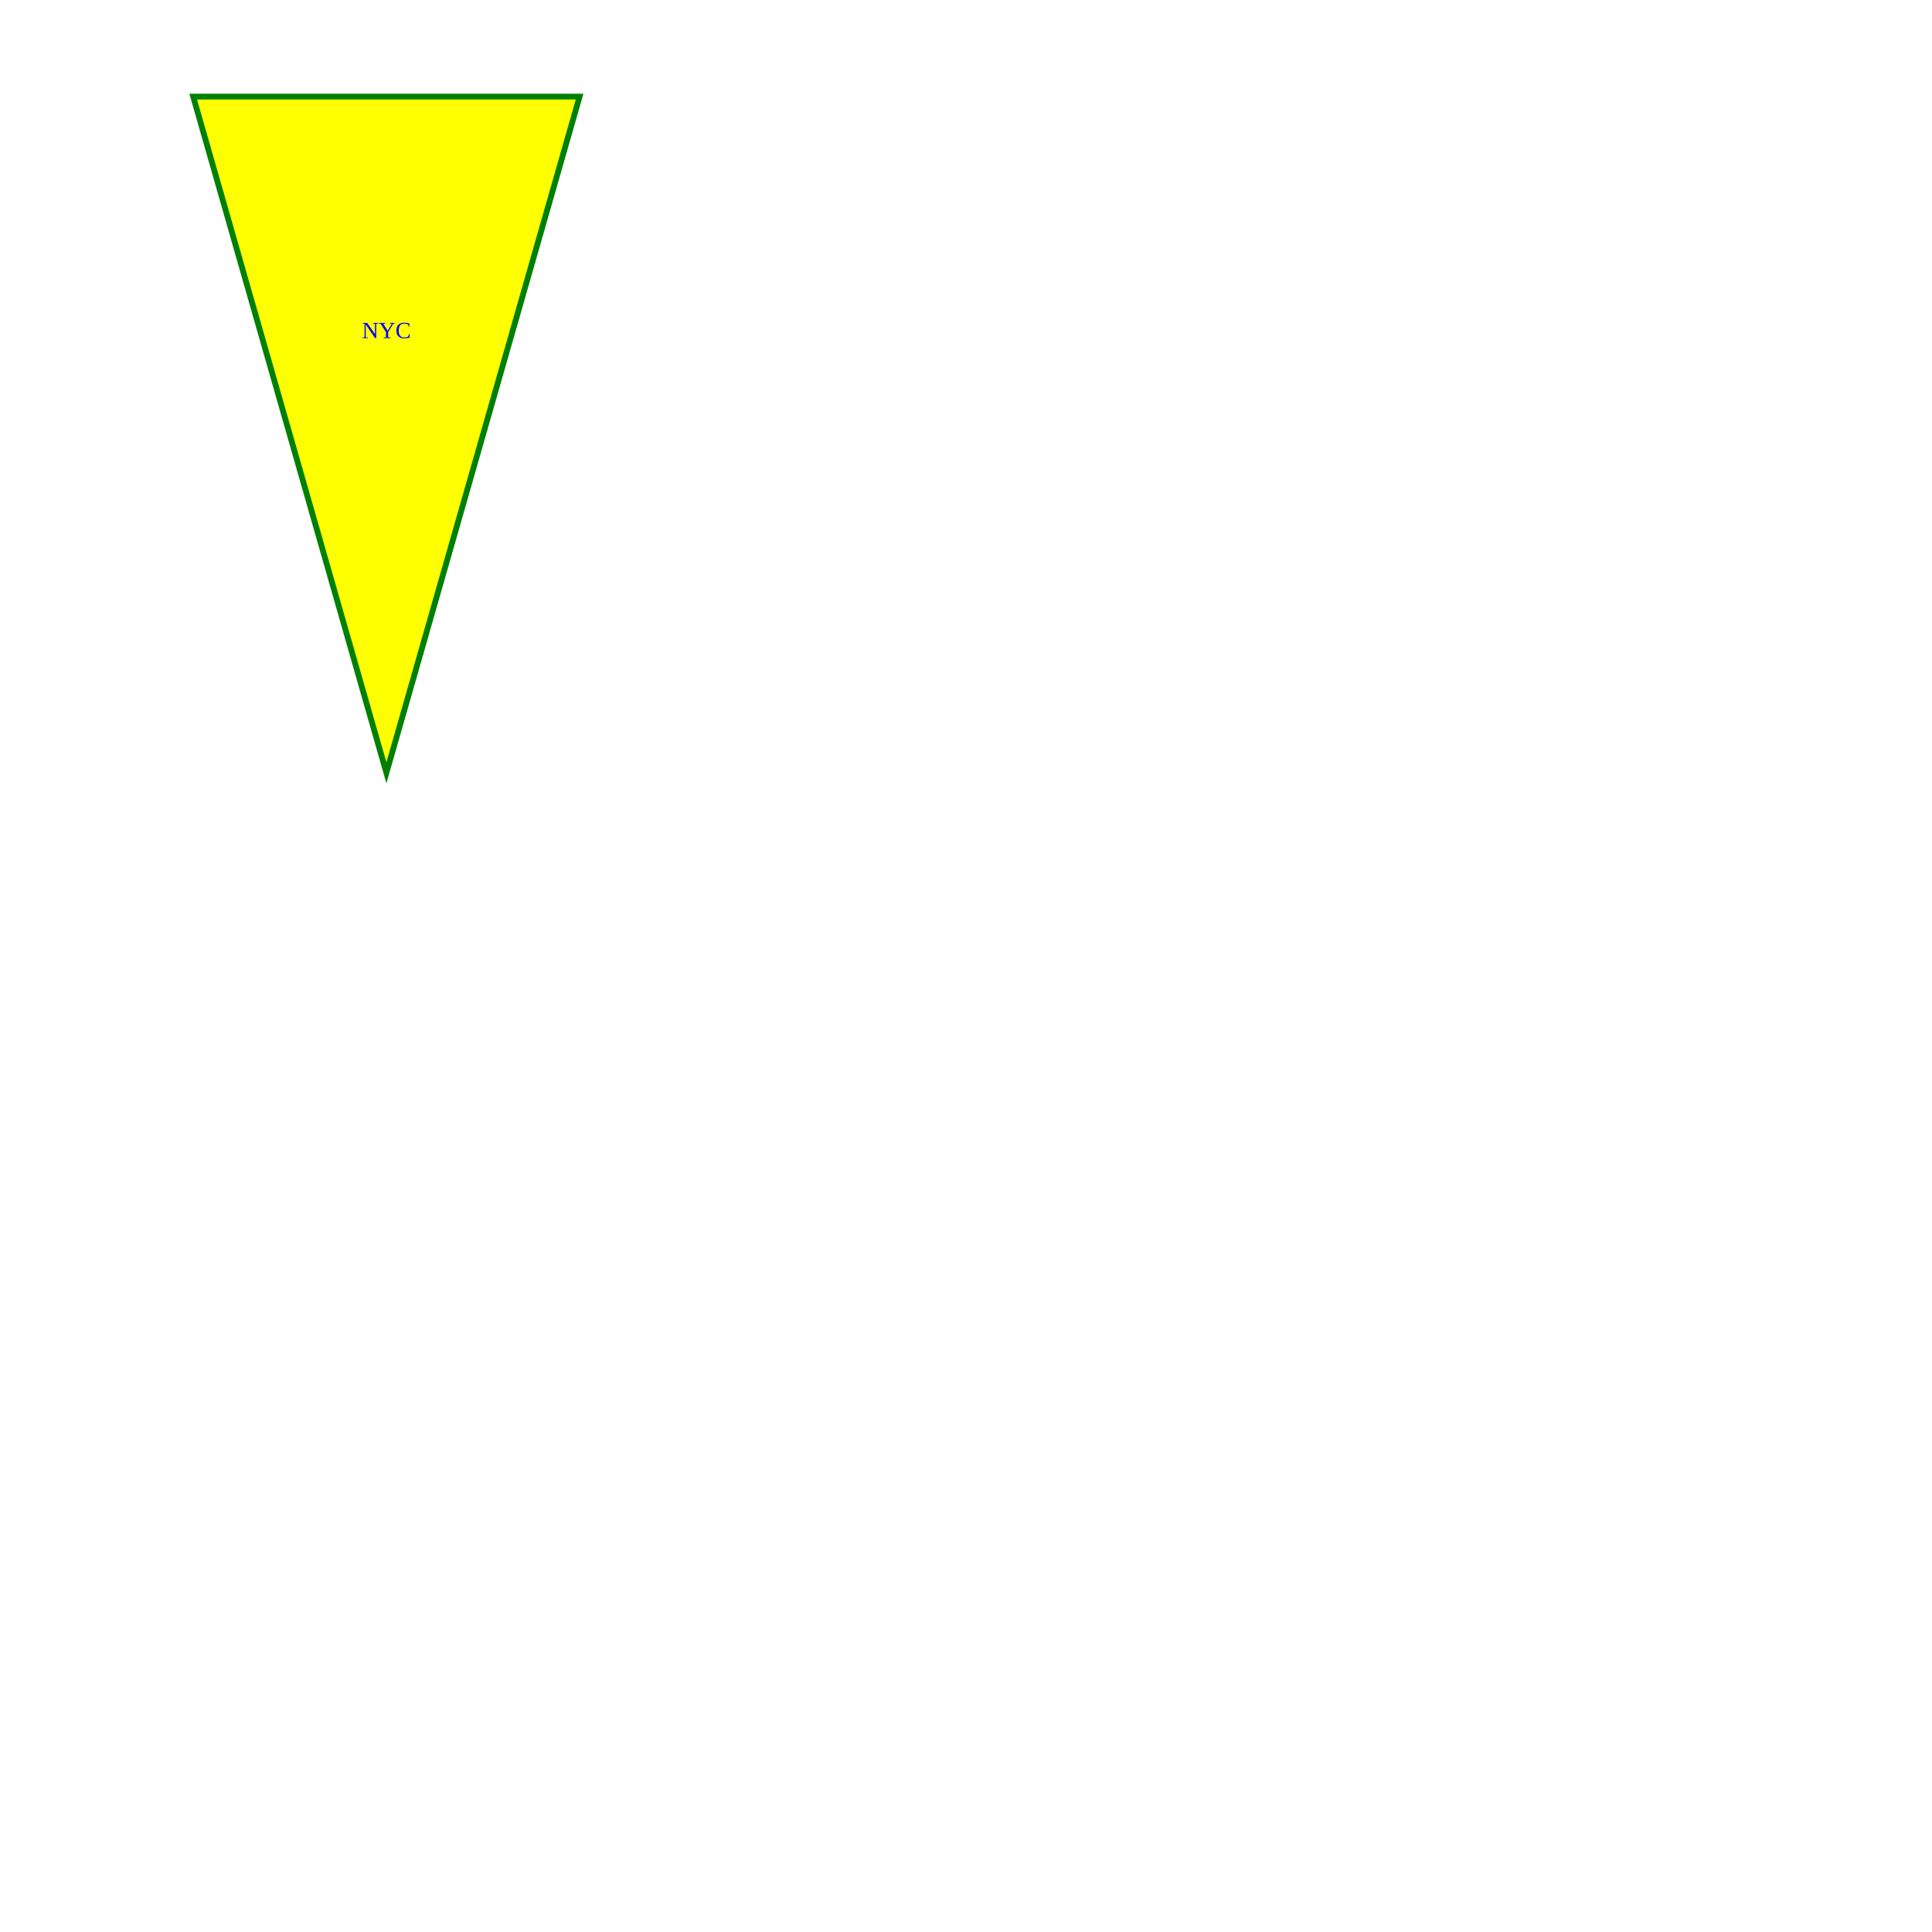
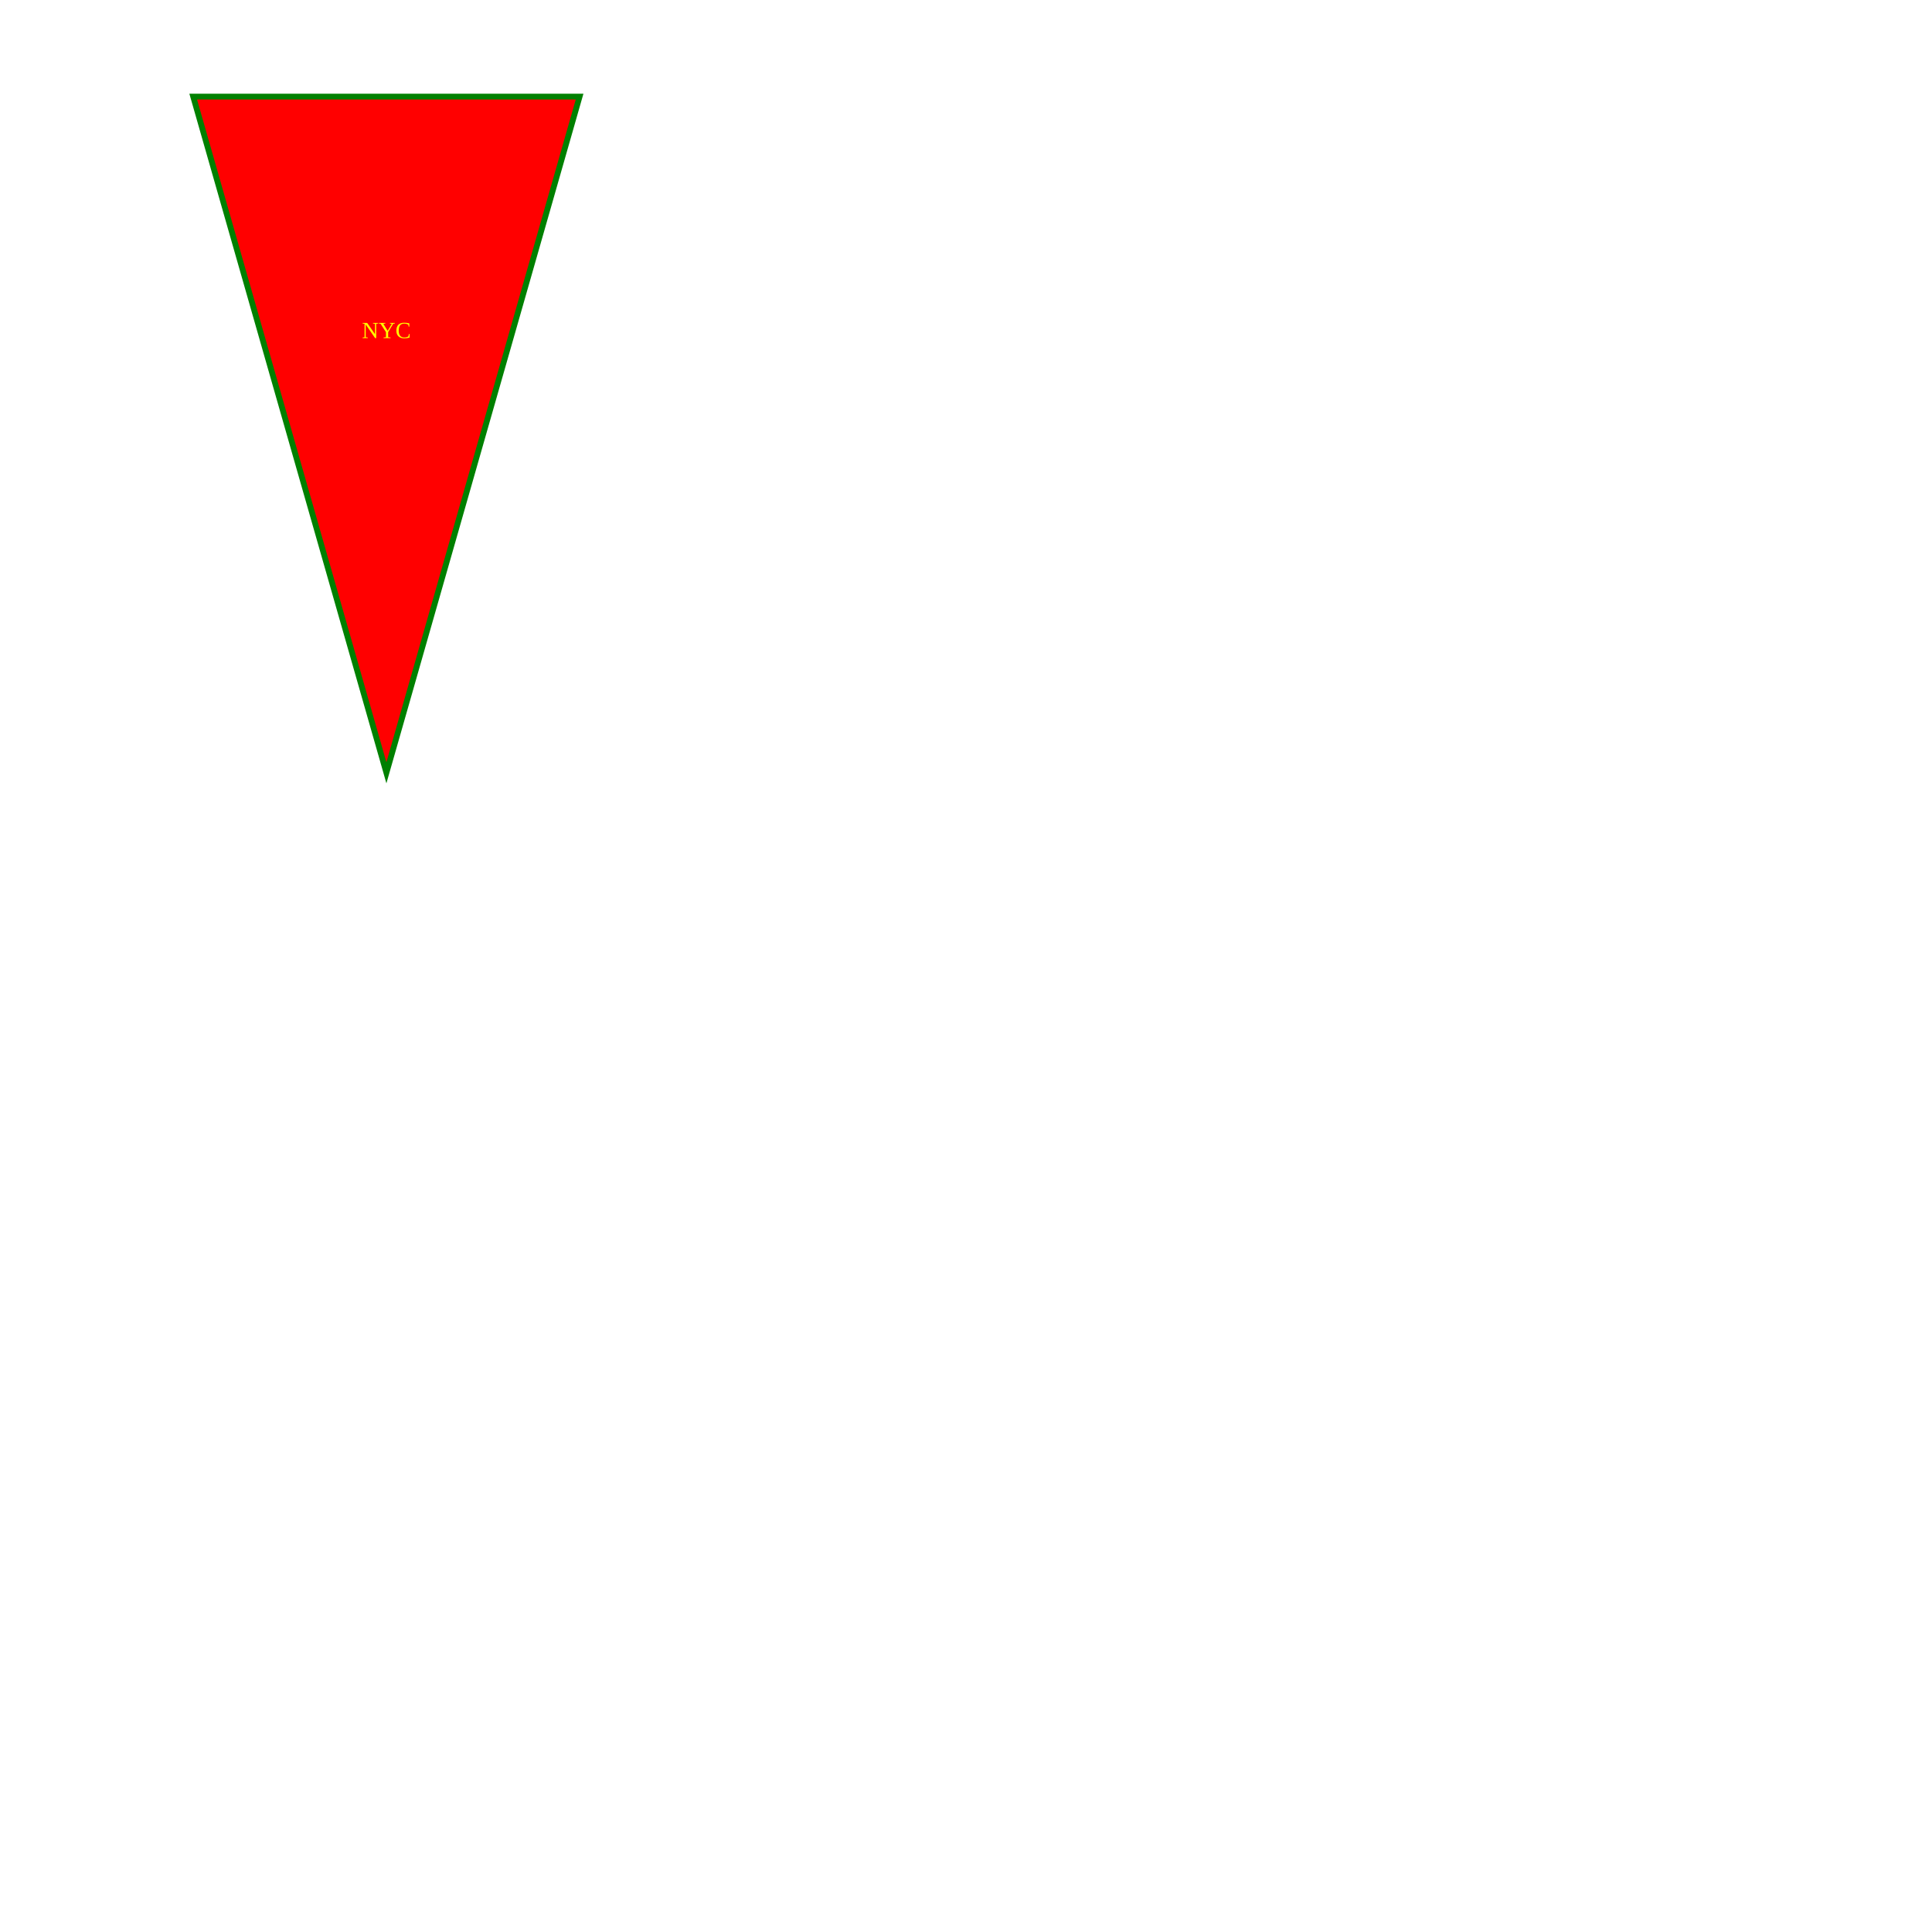
<svg xmlns="http://www.w3.org/2000/svg" width="1000" height="1000" version="1.1">
-   <polygon points="300,50 200,400 100,50" style="fill:Yellow;stroke:green;stroke-width:3" />
-   <text x="200" y="175" class="small" text-anchor="middle" fill="Blue">NYC</text>
+   <polygon points="300,50 200,400 100,50" style="fill:Red;stroke:green;stroke-width:3" />
+   <text x="200" y="175" class="small" text-anchor="middle" fill="Yellow">NYC</text>
</svg>
